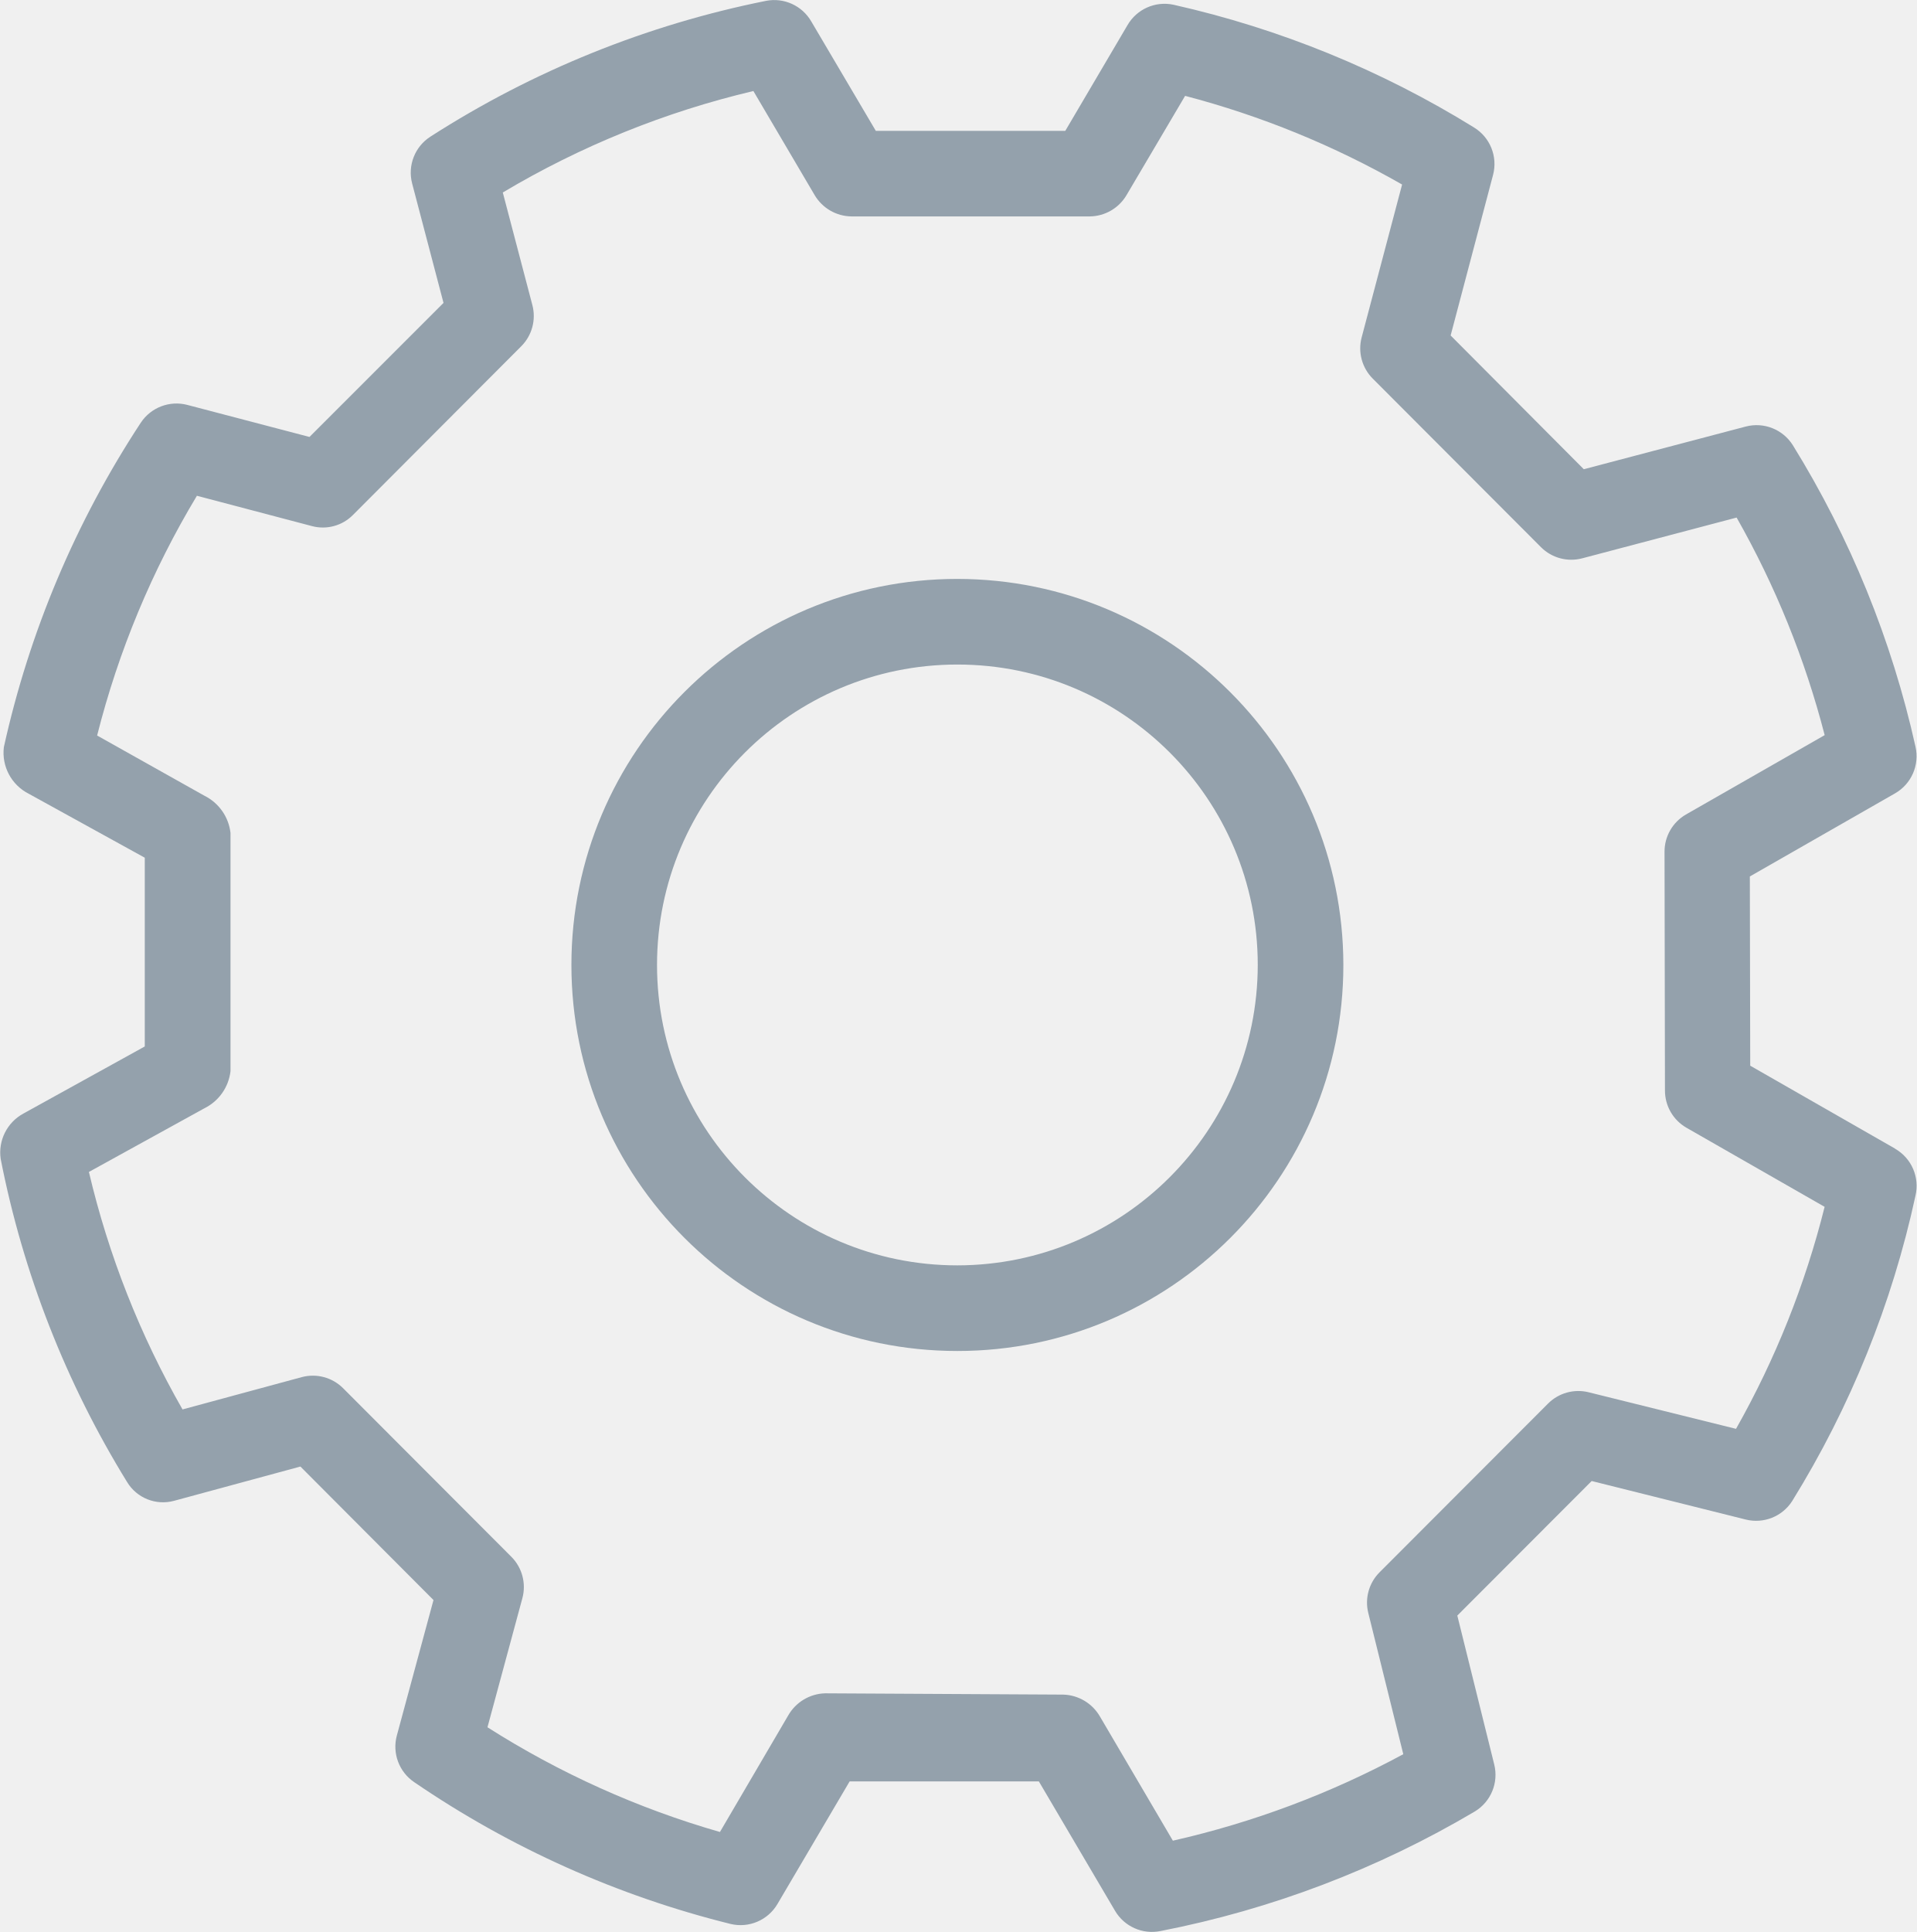
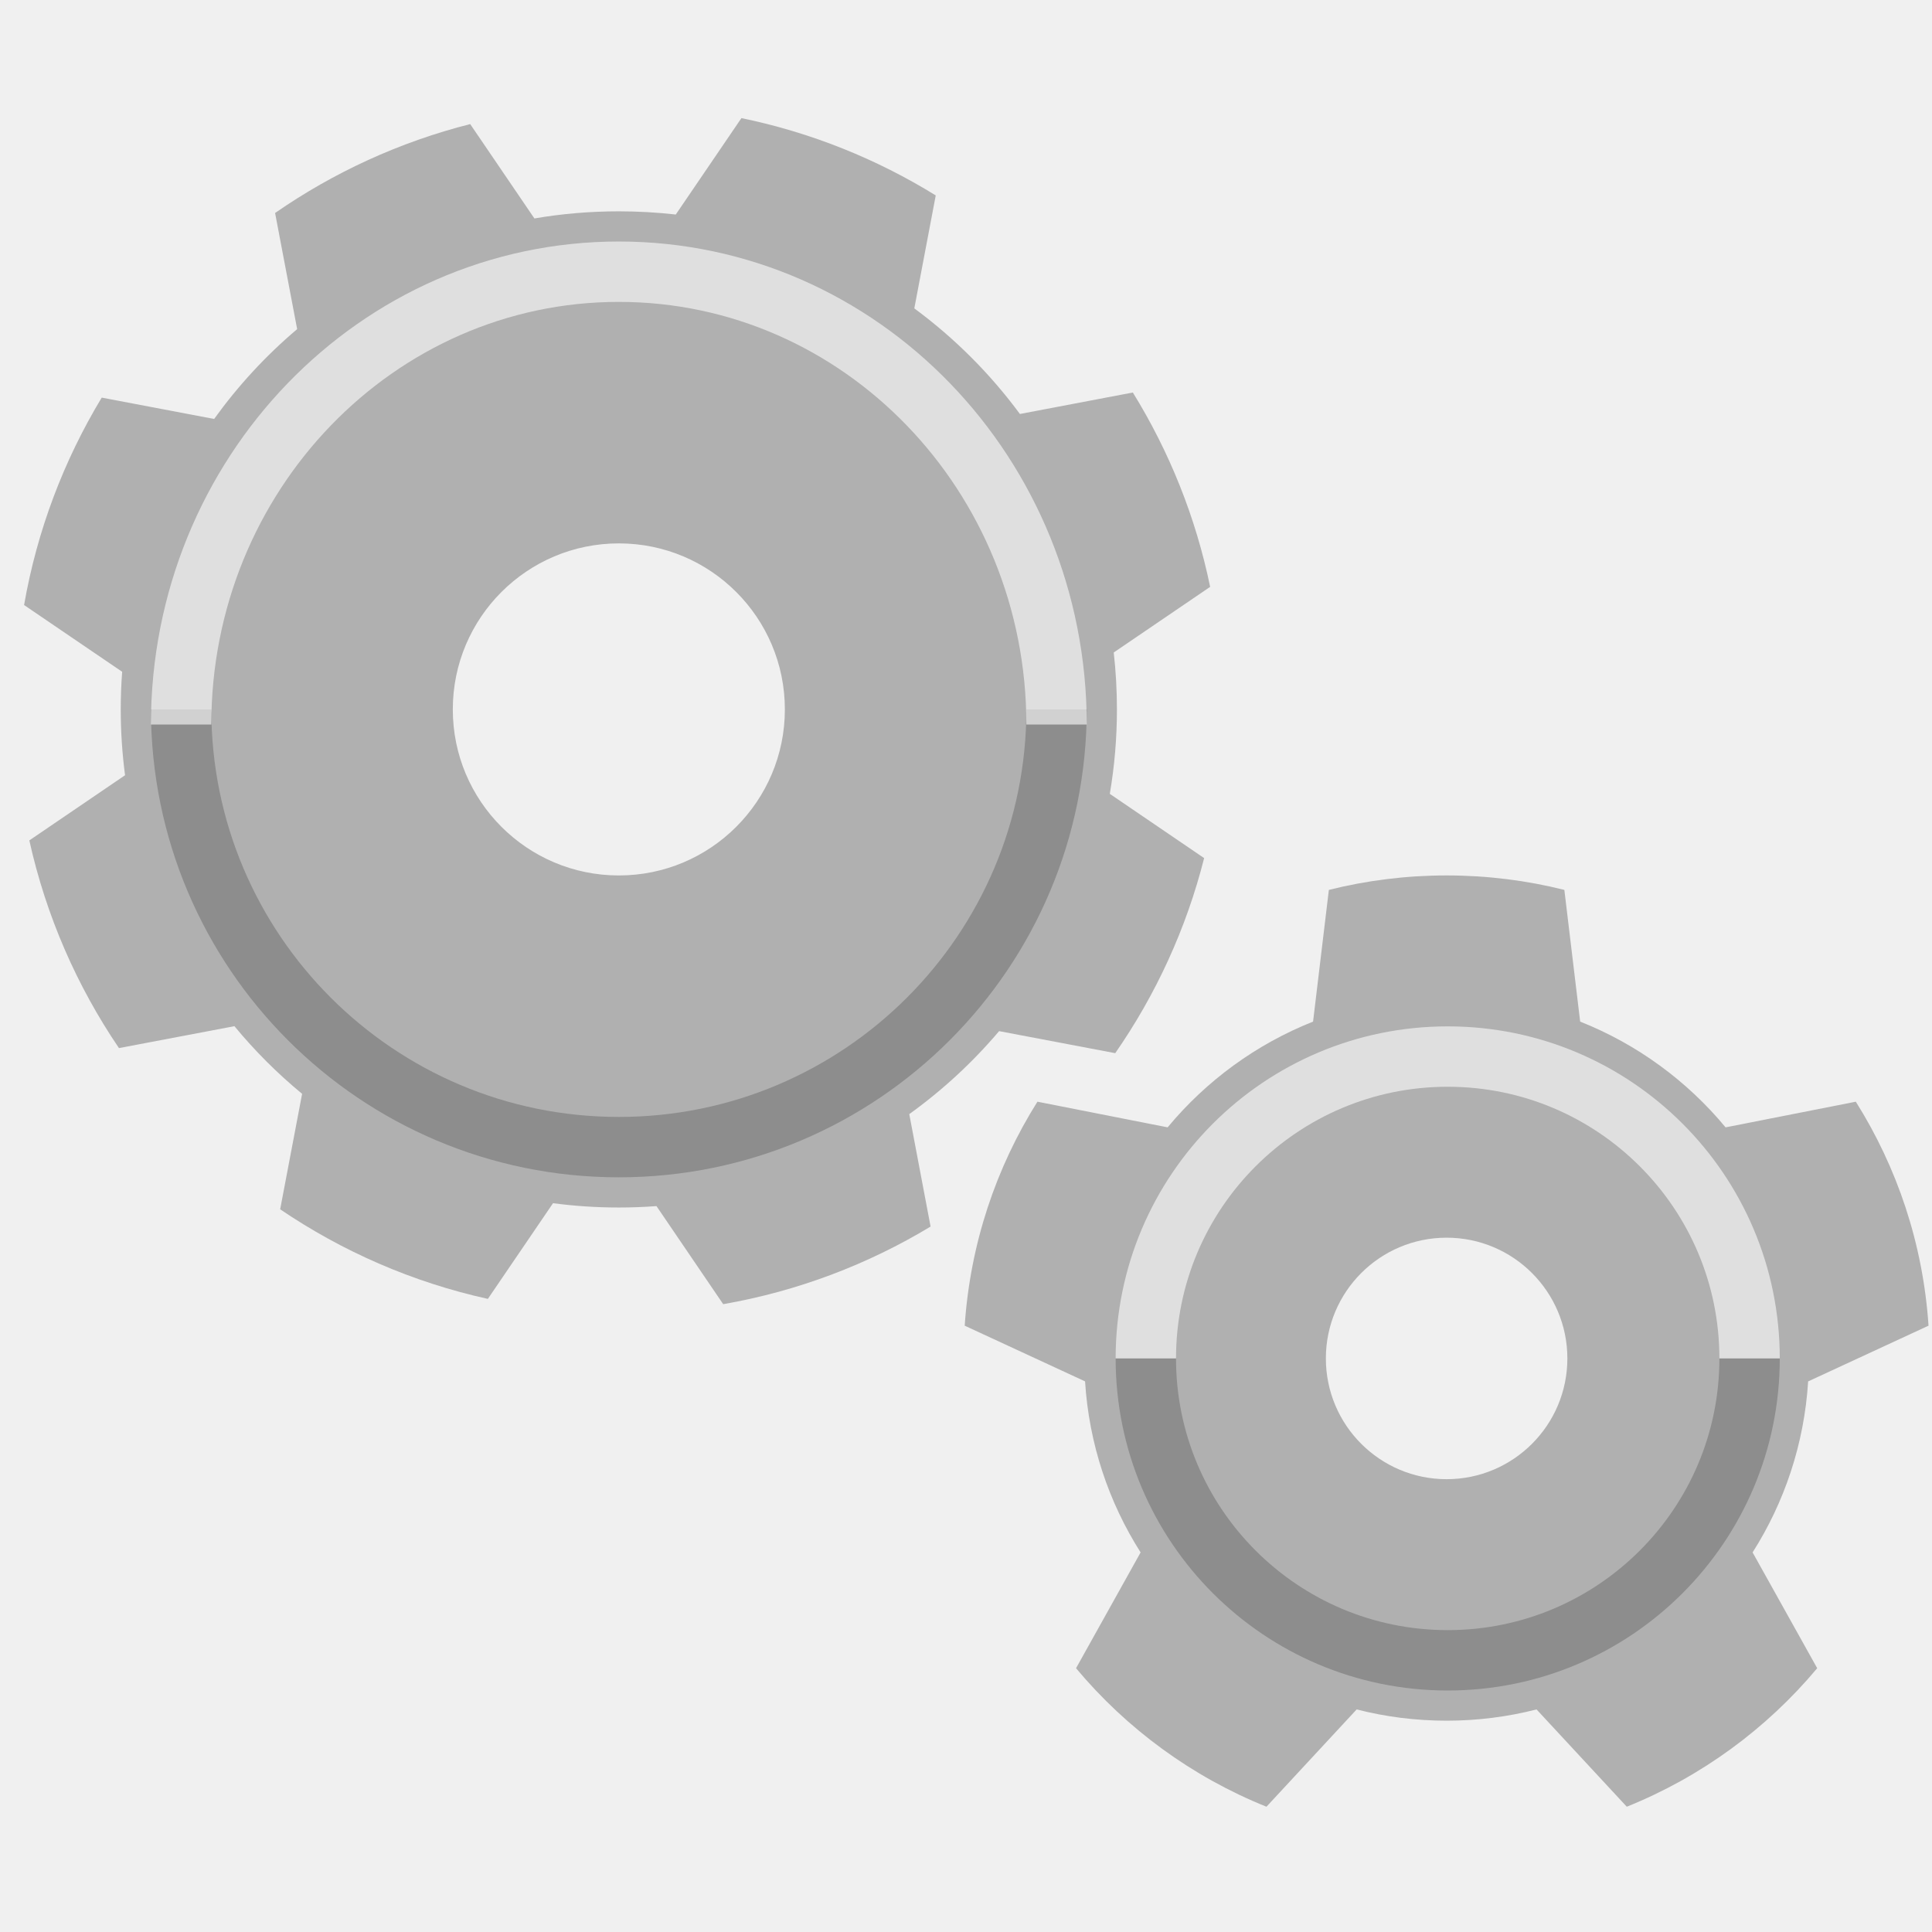
- <svg xmlns="http://www.w3.org/2000/svg" width="44.776" height="45.127" viewBox="0 0 44.776 45.127">
-   <g>
-     <path d="M22.366,13.522a9.017,9.017,0,1,0,9.017,9.017,9.027,9.027,0,0,0-9.017-9.017m0,16.034a7.017,7.017,0,1,1,7.017-7.017,7.025,7.025,0,0,1-7.017,7.017" fill="#94a1ac" />
-     <path d="M44.272,26.829l-3.384-1.937-.009-4.42,3.391-1.94a1,1,0,0,0,.479-1.091A22.793,22.793,0,0,0,41.884,10.4a1,1,0,0,0-1.1-.437L37,10.96,33.889,7.836l.991-3.75a1,1,0,0,0-.444-1.108A22.87,22.87,0,0,0,27.416.111a1,1,0,0,0-1.077.478L24.887,3.056H20.46L18.952.5A1,1,0,0,0,17.9.019a22.792,22.792,0,0,0-7.844,3.172,1,1,0,0,0-.428,1.094l.733,2.79L7.23,10.206,4.377,9.458a1,1,0,0,0-1.087.414,22.729,22.729,0,0,0-3.2,7.58,1.074,1.074,0,0,0,.583,1.089l2.709,1.493v4.409L.552,26.007a1.036,1.036,0,0,0-.536,1.063,22.686,22.686,0,0,0,2.952,7.545.981.981,0,0,0,1.1.44l2.95-.8,3.109,3.118-.856,3.164a1,1,0,0,0,.407,1.091,22.835,22.835,0,0,0,7.389,3.311,1,1,0,0,0,1.095-.465l1.687-2.865,4.42,0,1.78,3.023a1,1,0,0,0,1.065.472,23.058,23.058,0,0,0,7.343-2.794,1,1,0,0,0,.451-1.094l-.863-3.48,3.139-3.143,3.6.9a1,1,0,0,0,1.083-.43,22.641,22.641,0,0,0,2.881-7.132,1,1,0,0,0-.477-1.1m-3.716,6.543-3.442-.854a1,1,0,0,0-.948.264l-3.937,3.942a1,1,0,0,0-.263.948l.818,3.3A21.141,21.141,0,0,1,27.4,42.994L25.7,40.1a1.025,1.025,0,0,0-.861-.518l-5.564-.03h0a1.026,1.026,0,0,0-.862.518l-1.594,2.721a20.822,20.822,0,0,1-5.431-2.446l.816-3.017a1,1,0,0,0-.258-.965l-3.93-3.937a1,1,0,0,0-.969-.259l-2.783.754a20.712,20.712,0,0,1-2.187-5.547l2.7-1.488a1.108,1.108,0,0,0,.608-.866V19.455a1.111,1.111,0,0,0-.608-.868L2.269,17.18a20.687,20.687,0,0,1,2.331-5.6l2.69.709a.989.989,0,0,0,.955-.26l3.934-3.943a1,1,0,0,0,.258-.96l-.691-2.63A20.763,20.763,0,0,1,17.6,2.126l1.43,2.429a1.013,1.013,0,0,0,.861.5h5.568a1.01,1.01,0,0,0,.86-.5l1.367-2.316A20.862,20.862,0,0,1,32.755,4.31L31.81,7.882a1,1,0,0,0,.259.961L36,12.781a1,1,0,0,0,.963.26l3.607-.952a20.831,20.831,0,0,1,2.057,5.082l-3.241,1.854a1,1,0,0,0-.5.87l.01,5.579a1,1,0,0,0,.5.866l3.23,1.849a20.757,20.757,0,0,1-2.068,5.182" fill="#94a1ac" />
+ <svg xmlns="http://www.w3.org/2000/svg" width="64px" height="64px" viewBox="0 0 64 64" version="1.1">
+   <g id="Group-74" transform="translate(31.95709, 29)" fill="none">
+     <path d="M15.964,0 C17.309,0 18.616,0.166 19.864,0.479 L20.388,4.842 C22.276,5.591 23.929,6.806 25.205,8.345 L29.519,7.495 C30.887,9.671 31.746,12.2 31.928,14.915 L27.94,16.761 C27.81,18.837 27.153,20.769 26.1,22.426 L28.24,26.262 C26.561,28.269 24.398,29.858 21.932,30.85 L18.943,27.627 C17.99,27.871 16.992,28 15.964,28 C14.935,28 13.937,27.871 12.984,27.627 L9.996,30.85 C7.529,29.858 5.367,28.269 3.688,26.262 L5.827,22.426 C4.775,20.769 4.117,18.836 3.987,16.76 L-7.63308653e-13,14.915 C0.182,12.2 1.041,9.671 2.409,7.495 L6.722,8.345 C7.998,6.806 9.652,5.591 11.54,4.842 L12.063,0.479 C13.312,0.166 14.618,0 15.964,0 Z M15.964,12 C13.755,12 11.964,13.791 11.964,16 C11.964,18.209 13.755,20 15.964,20 C18.173,20 19.964,18.209 19.964,16 C19.964,13.791 18.173,12 15.964,12 Z" id="Combined-Shape" fill="#B0B0B0" />
+     <path d="M26,16 C26,10.477 21.523,6 16,6 C10.477,6 6,10.477 6,16" id="Oval" stroke-opacity="0.6" stroke="#FFFFFF" stroke-width="2" />
+     <path d="M6,16 C6,21.523 10.477,26 16,26 C21.523,26 26,21.523 26,16" id="Oval" stroke-opacity="0.2" stroke="#000000" stroke-width="2" />
+   </g>
+   <g id="Group-73" transform="translate(0.797709, 3.912499)" fill="none">
+     <path d="M23.763,-3.47272522e-13 C26.08,0.478 28.251,1.357 30.2,2.561 L29.49,6.303 C30.824,7.287 32.004,8.467 32.988,9.801 L36.729,9.09 C37.933,11.039 38.812,13.21 39.29,15.528 L36.096,17.702 C36.166,18.321 36.202,18.95 36.202,19.588 C36.202,20.541 36.121,21.475 35.966,22.385 L39.091,24.513 C38.497,26.86 37.488,29.041 36.146,30.975 L32.299,30.245 C31.424,31.278 30.424,32.202 29.323,32.994 L30.029,36.719 C27.955,37.971 25.636,38.858 23.159,39.29 L20.949,36.041 C20.537,36.072 20.122,36.088 19.702,36.088 C18.963,36.088 18.235,36.039 17.522,35.945 L15.363,39.115 C12.861,38.562 10.536,37.54 8.483,36.147 L9.21,32.322 C8.393,31.648 7.642,30.898 6.968,30.081 L3.143,30.807 C1.75,28.754 0.728,26.428 0.174,23.927 L3.345,21.768 C3.251,21.054 3.202,20.327 3.202,19.588 C3.202,19.168 3.218,18.752 3.249,18.341 L1.4441973e-13,16.13 C0.432,13.654 1.319,11.334 2.572,9.259 L6.296,9.966 C7.088,8.865 8.012,7.865 9.046,6.99 L8.315,3.143 C10.249,1.802 12.431,0.793 14.778,0.198 L16.905,3.324 C17.814,3.168 18.749,3.088 19.702,3.088 C20.34,3.088 20.969,3.124 21.588,3.194 L23.763,-3.47272522e-13 Z M19.702,14.088 C16.665,14.088 14.202,16.55 14.202,19.588 C14.202,22.625 16.665,25.088 19.702,25.088 C22.74,25.088 25.202,22.625 25.202,19.588 C25.202,16.55 22.74,14.088 19.702,14.088 Z" id="Combined-Shape" fill="#B0B0B0" />
+     <g id="Oval" transform="translate(5.202291, 19.0875)" stroke="#000000" stroke-opacity="0.2" stroke-width="2">
+       <path d="M0,0.5 C0,8.508 6.492,15 14.5,15 C22.508,15 29,8.508 29,0.5" />
+     </g>
+     <path d="M34.202,20.088 C34.202,11.803 27.71,5.088 19.702,5.088 C11.694,5.088 5.202,11.803 5.202,20.088" id="Oval" stroke-opacity="0.6" stroke="#FFFFFF" stroke-width="2" />
  </g>
</svg>
